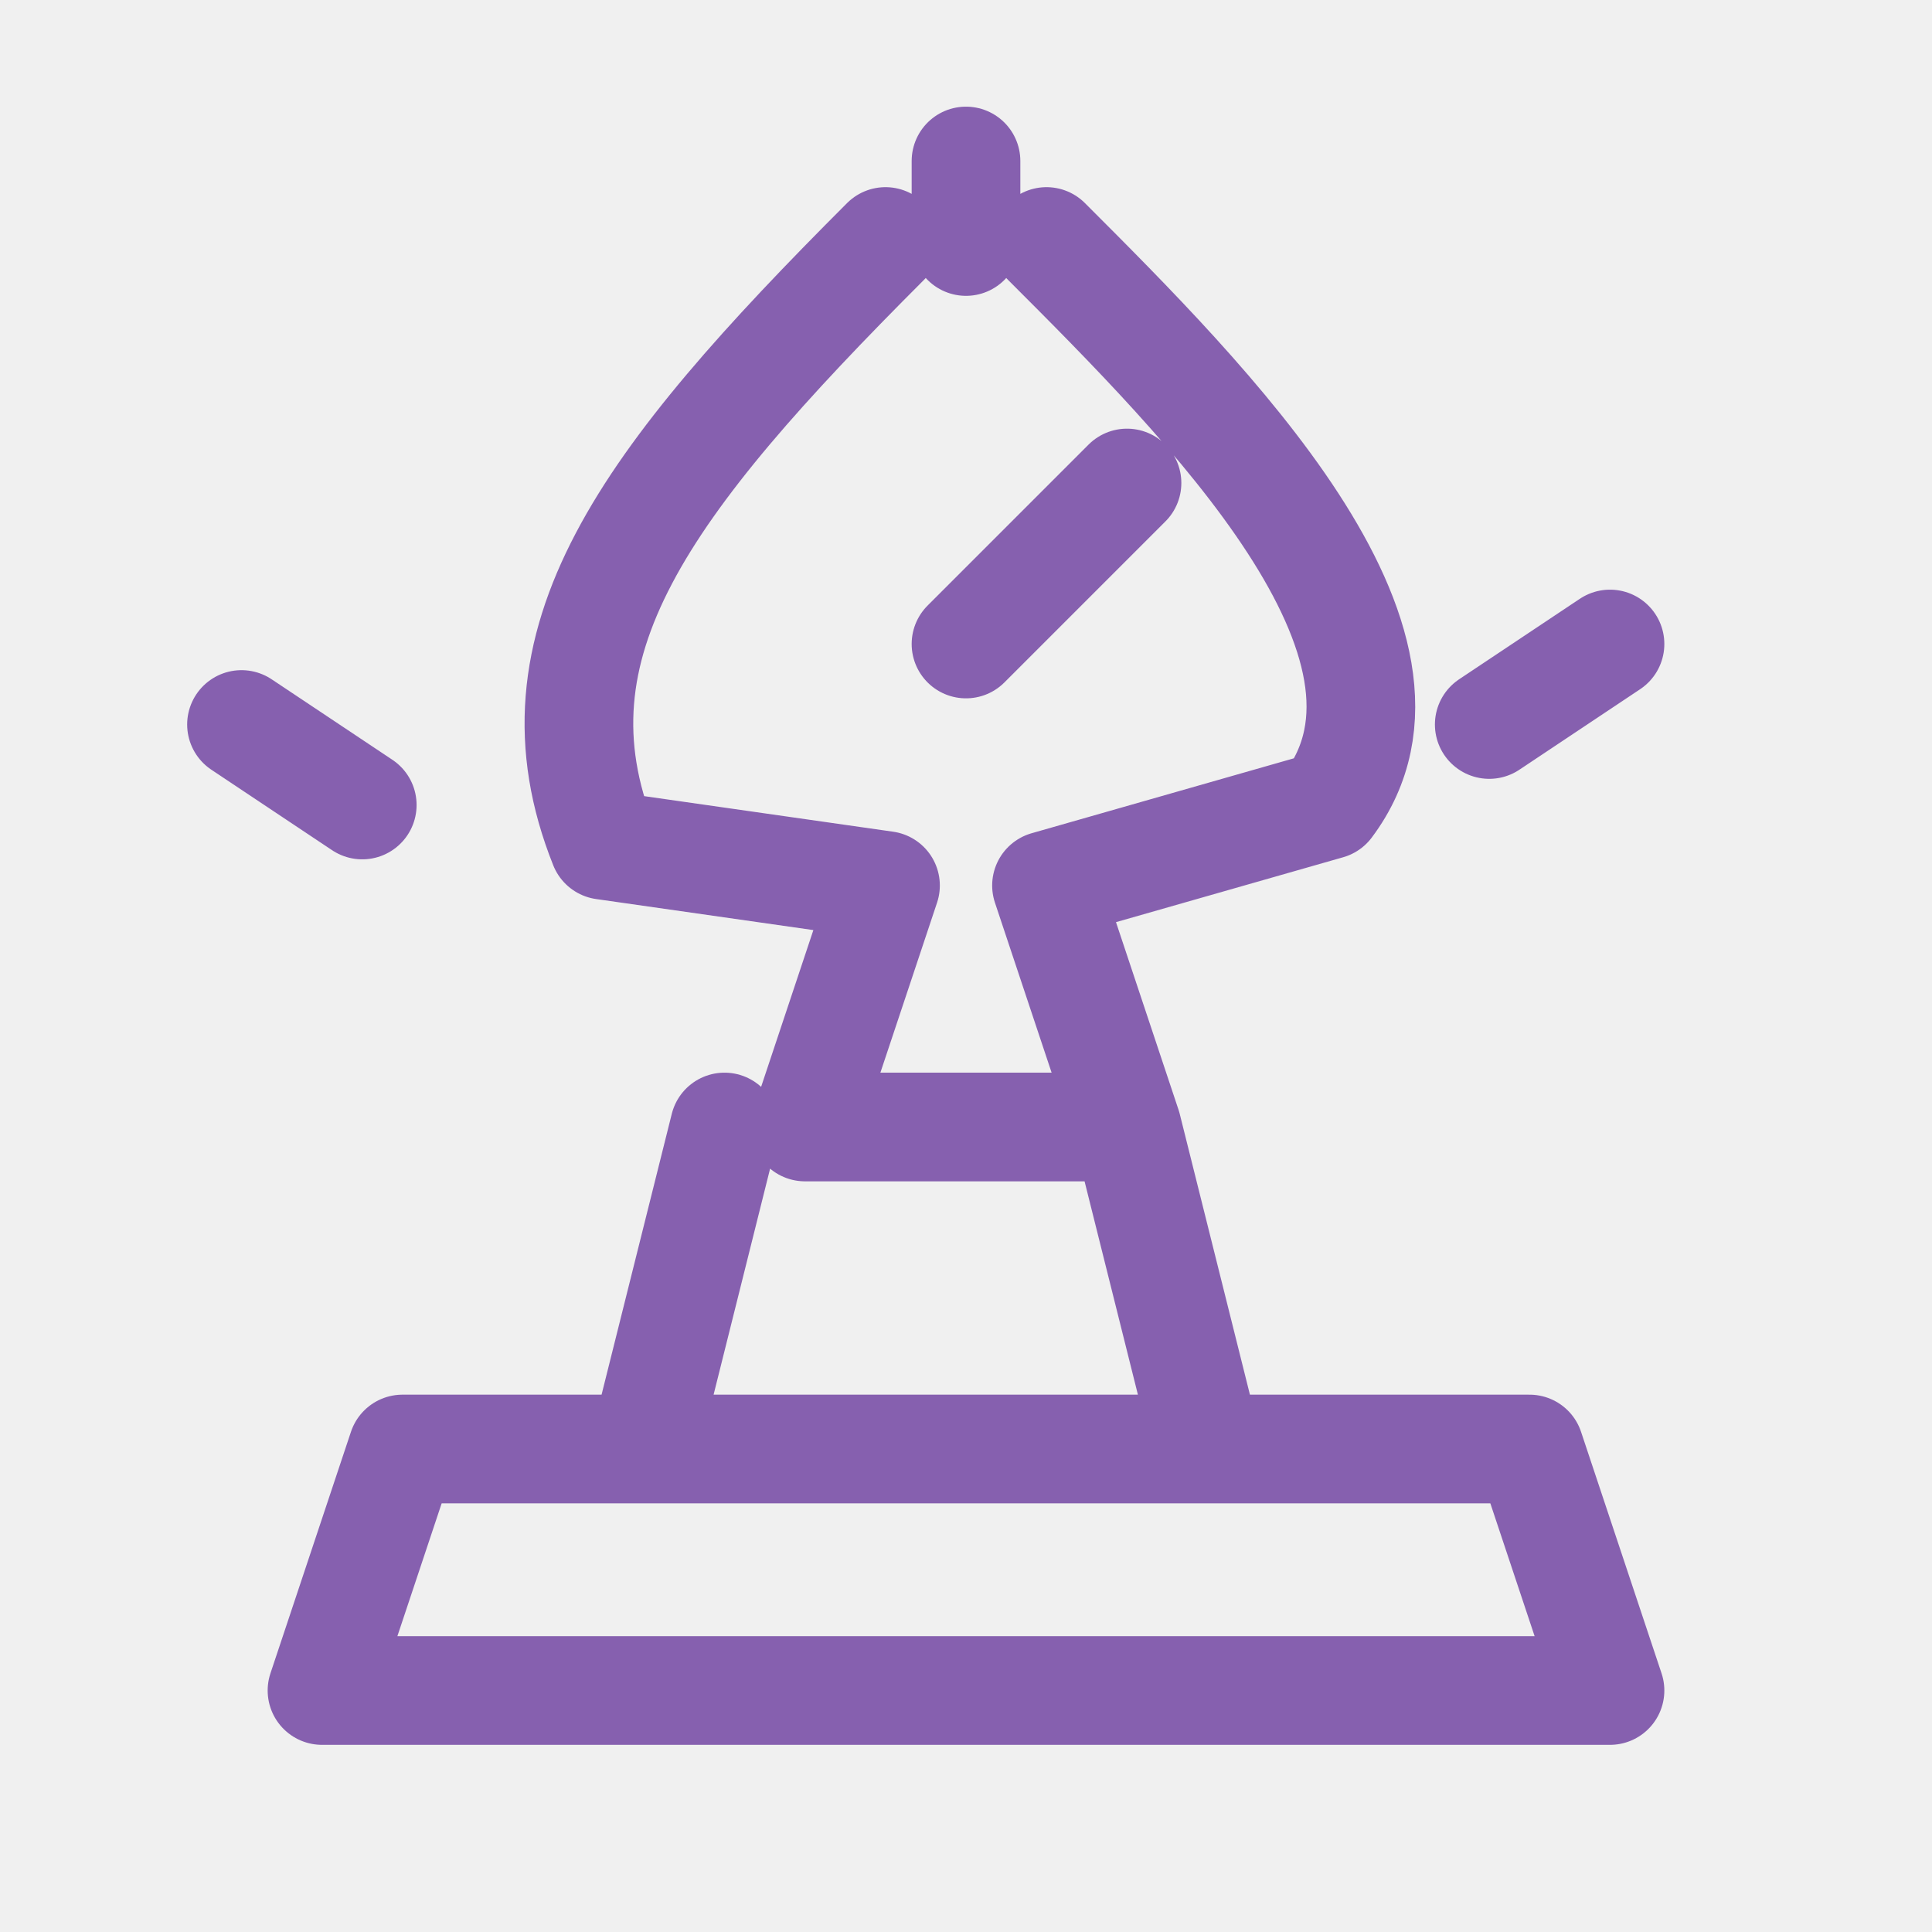
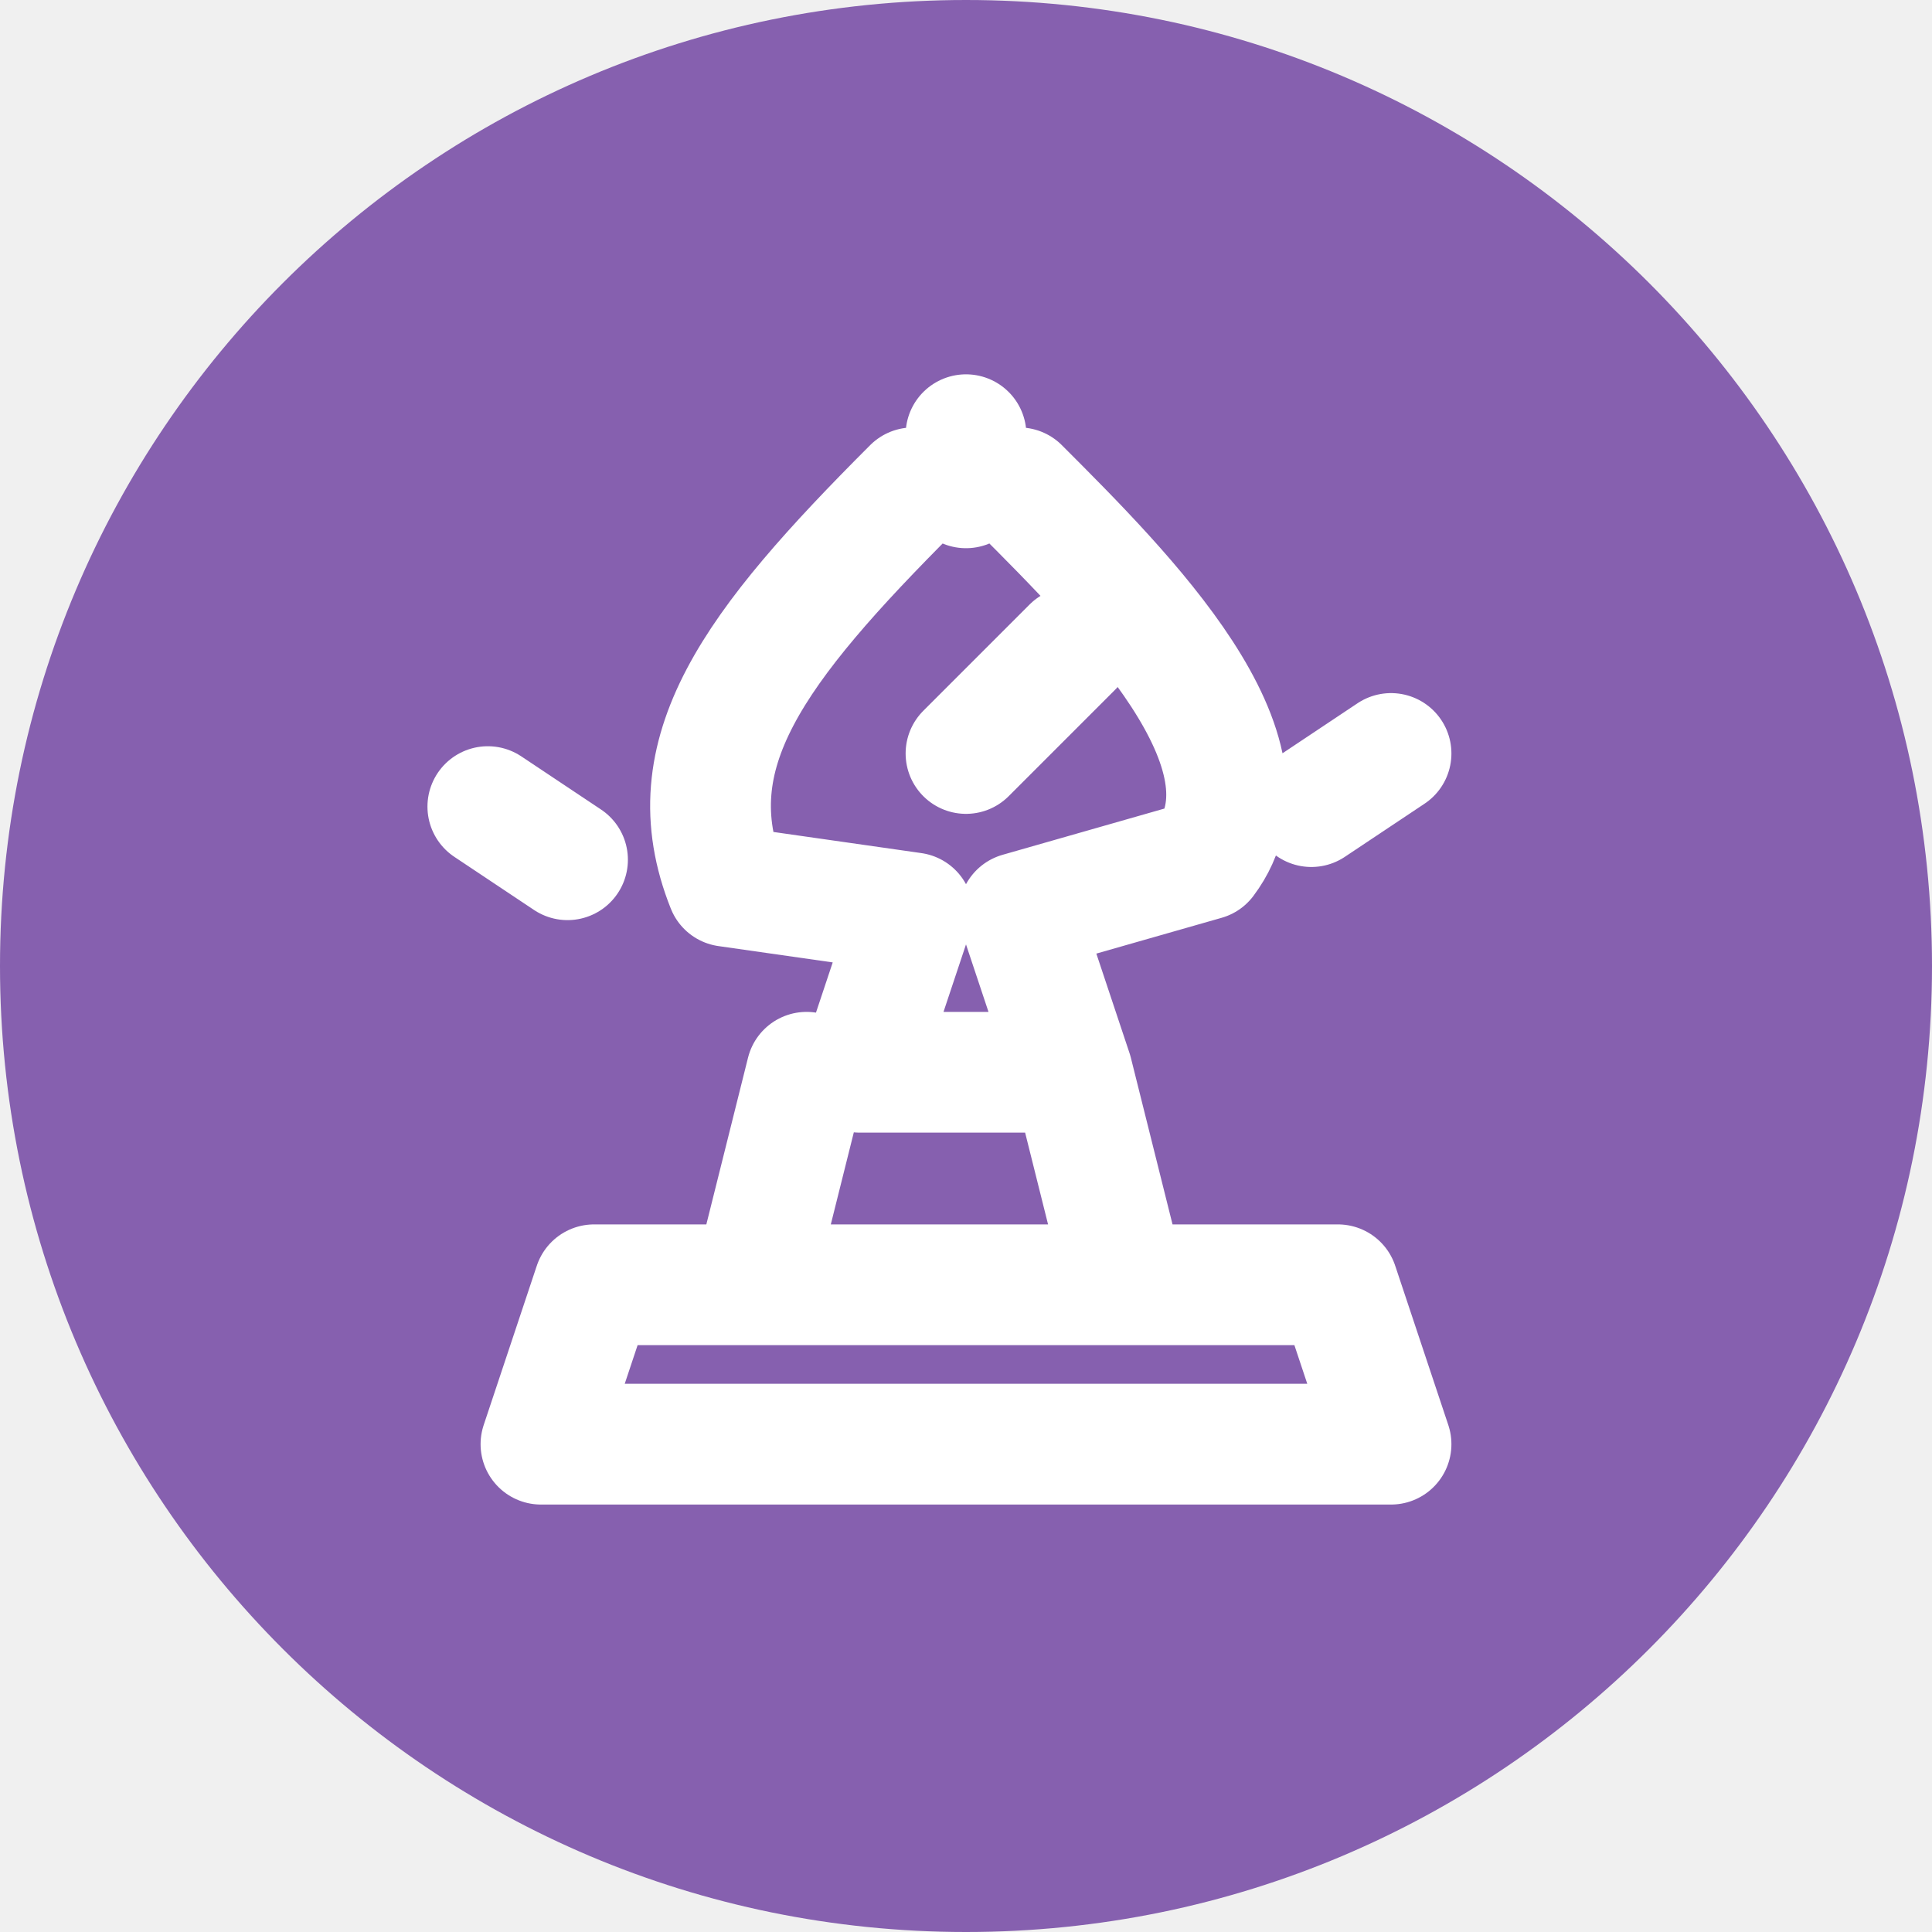
<svg xmlns="http://www.w3.org/2000/svg" width="24" height="24" viewBox="0 0 24 24" fill="none">
-   <path d="M8 18L9 14M13 3C15 5 18 8 16.5 10L13 11L14 14L15 18M14 14H10L11 11L7.5 10.5C6.5 8 8 6 11 3M12 2V3M14 6L12 8M3 9L4.5 10M20 8L18.5 9M4 21H20L19 18H5L4 21Z" stroke="#8660AF" stroke-width="1.35" stroke-linecap="round" stroke-linejoin="round" />
+   <circle cx="12" cy="12" r="12" fill="#8660AF" />
+   <path d="M9.36 15.96L10.02 13.32M12.66 6.06C13.98 7.38 15.96 9.36 14.97 10.68L12.66 11.34L13.32 13.32L13.98 15.96M13.32 13.32H10.68L11.34 11.34L9.03 11.01C8.37 9.36 9.36 8.04 11.34 6.06M12 5.4V6.06M13.32 8.04L12 9.36M6.06 10.02L7.05 10.68M17.28 9.36L16.29 10.02M6.72 17.94H17.28L16.62 15.96H7.38L6.72 17.94Z" stroke="white" stroke-width="1.5" stroke-linecap="round" stroke-linejoin="round" />
</svg>
